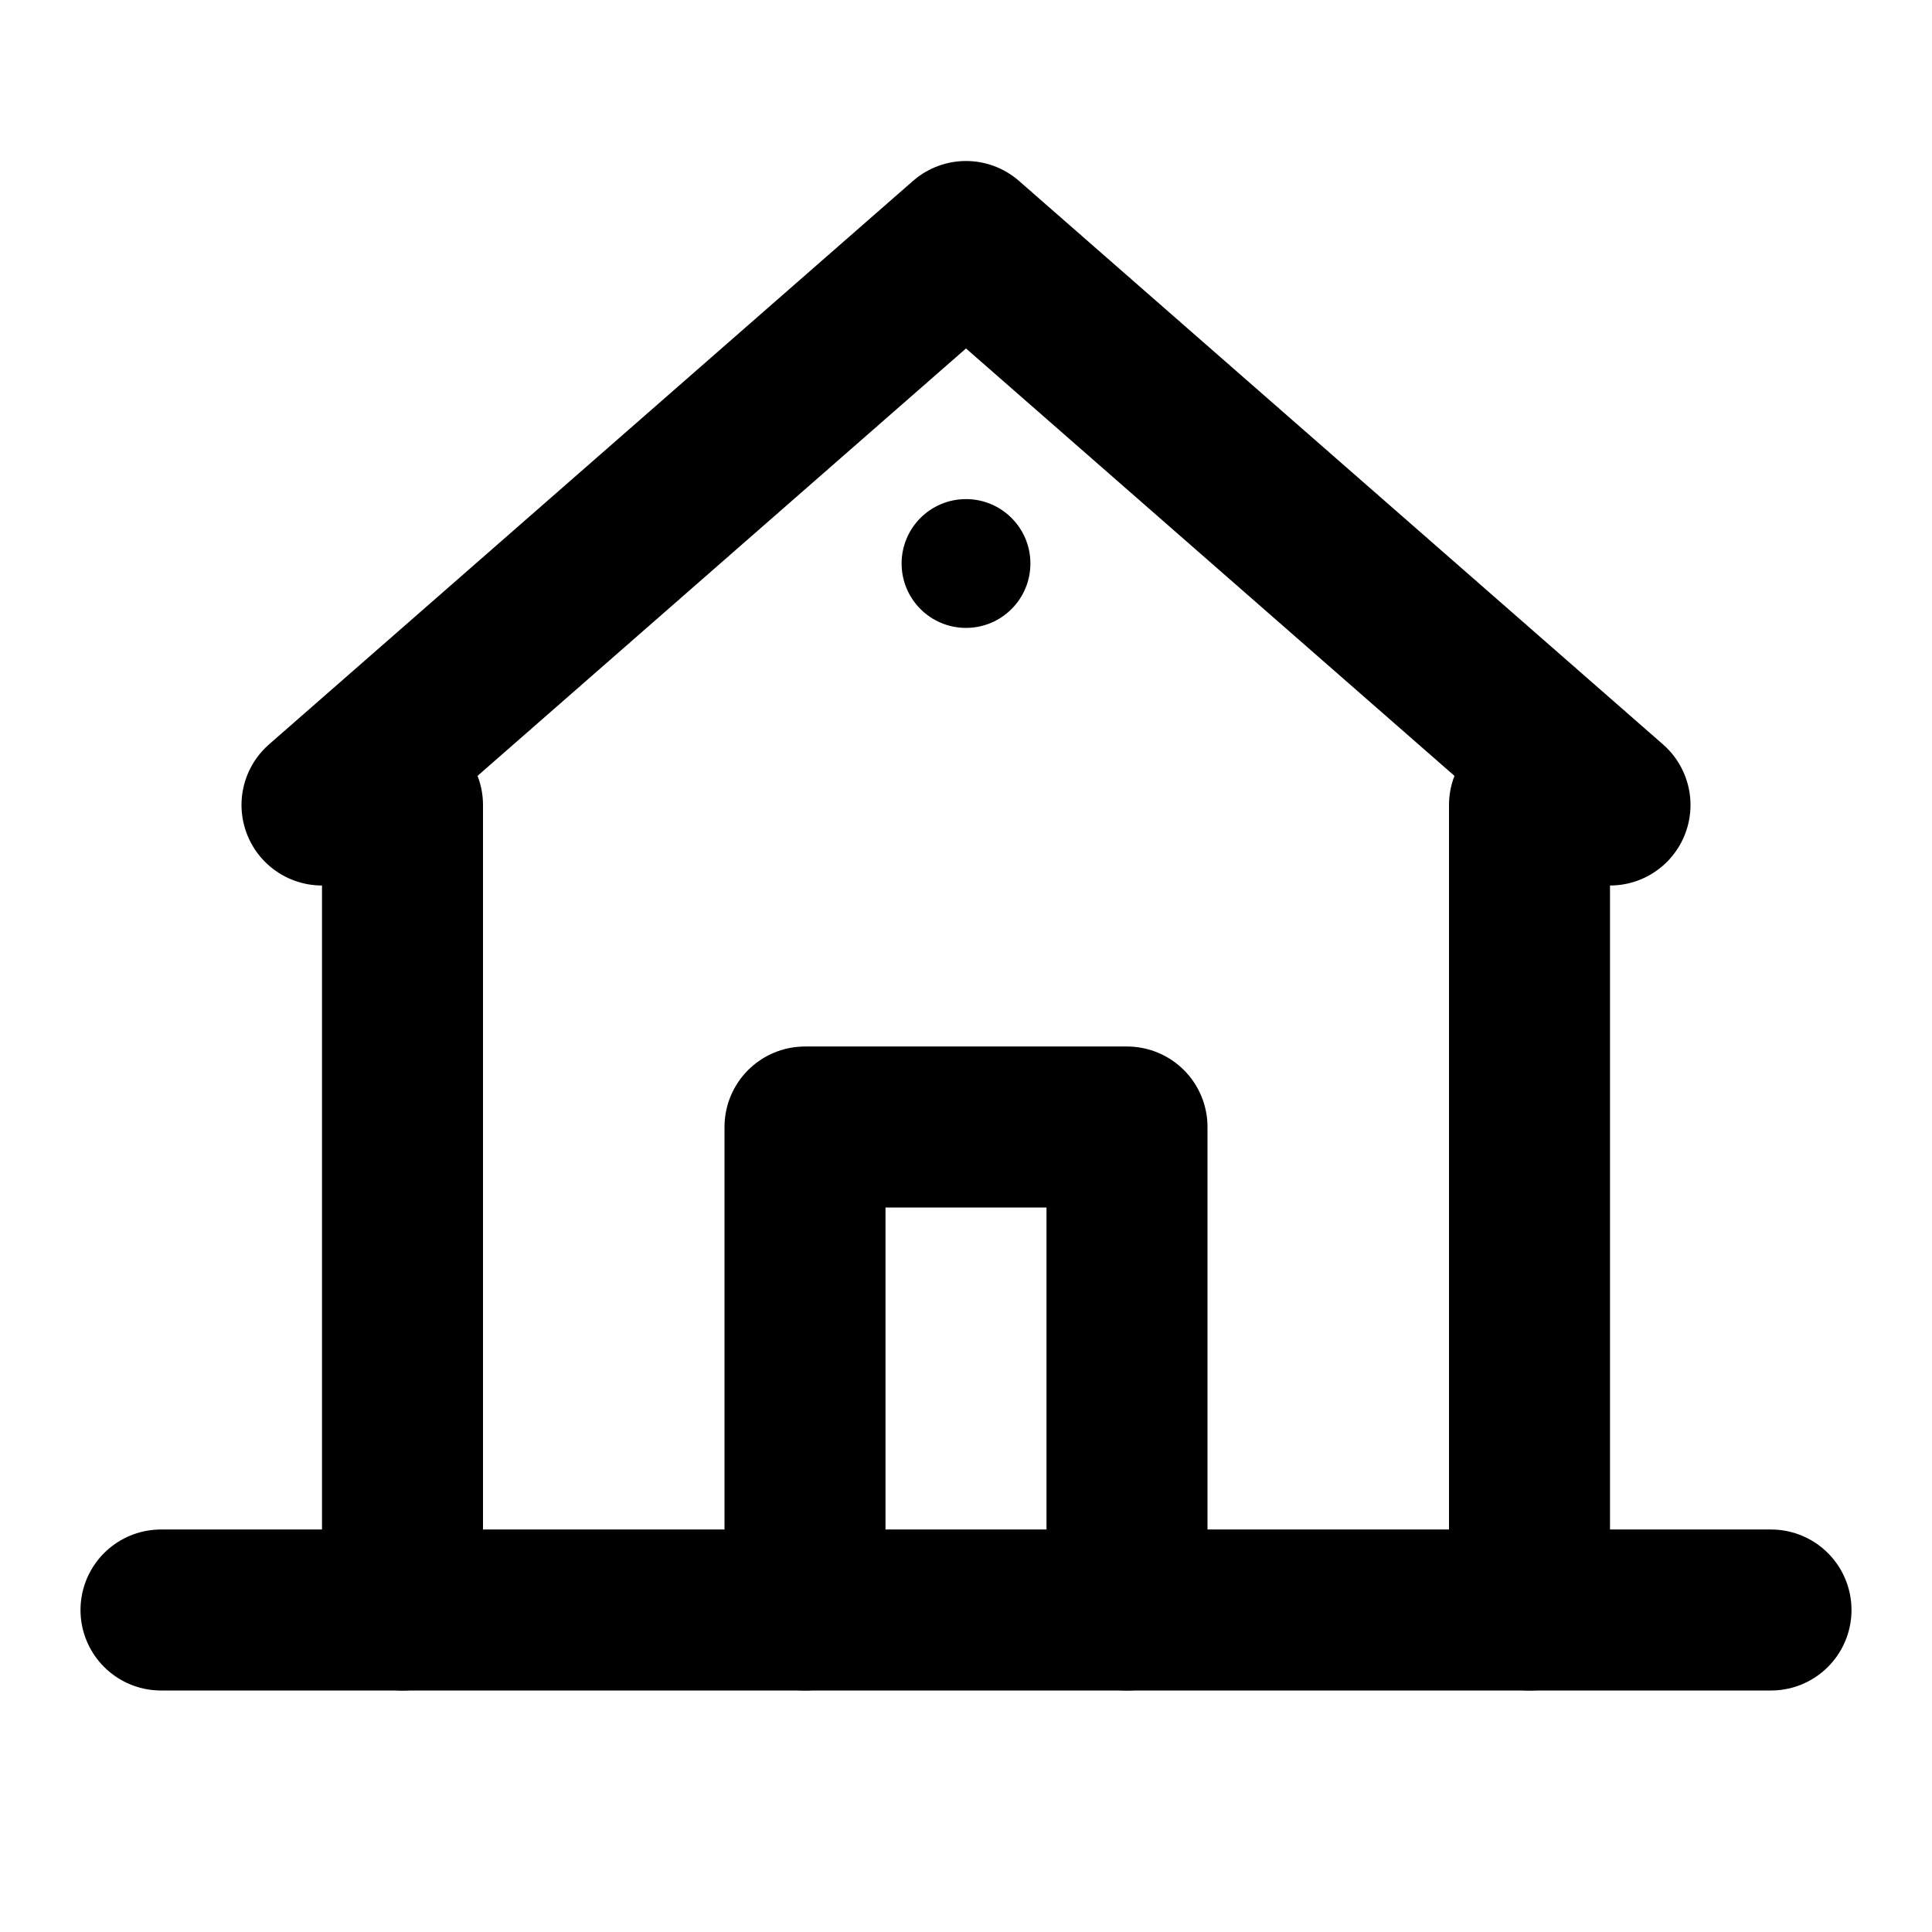
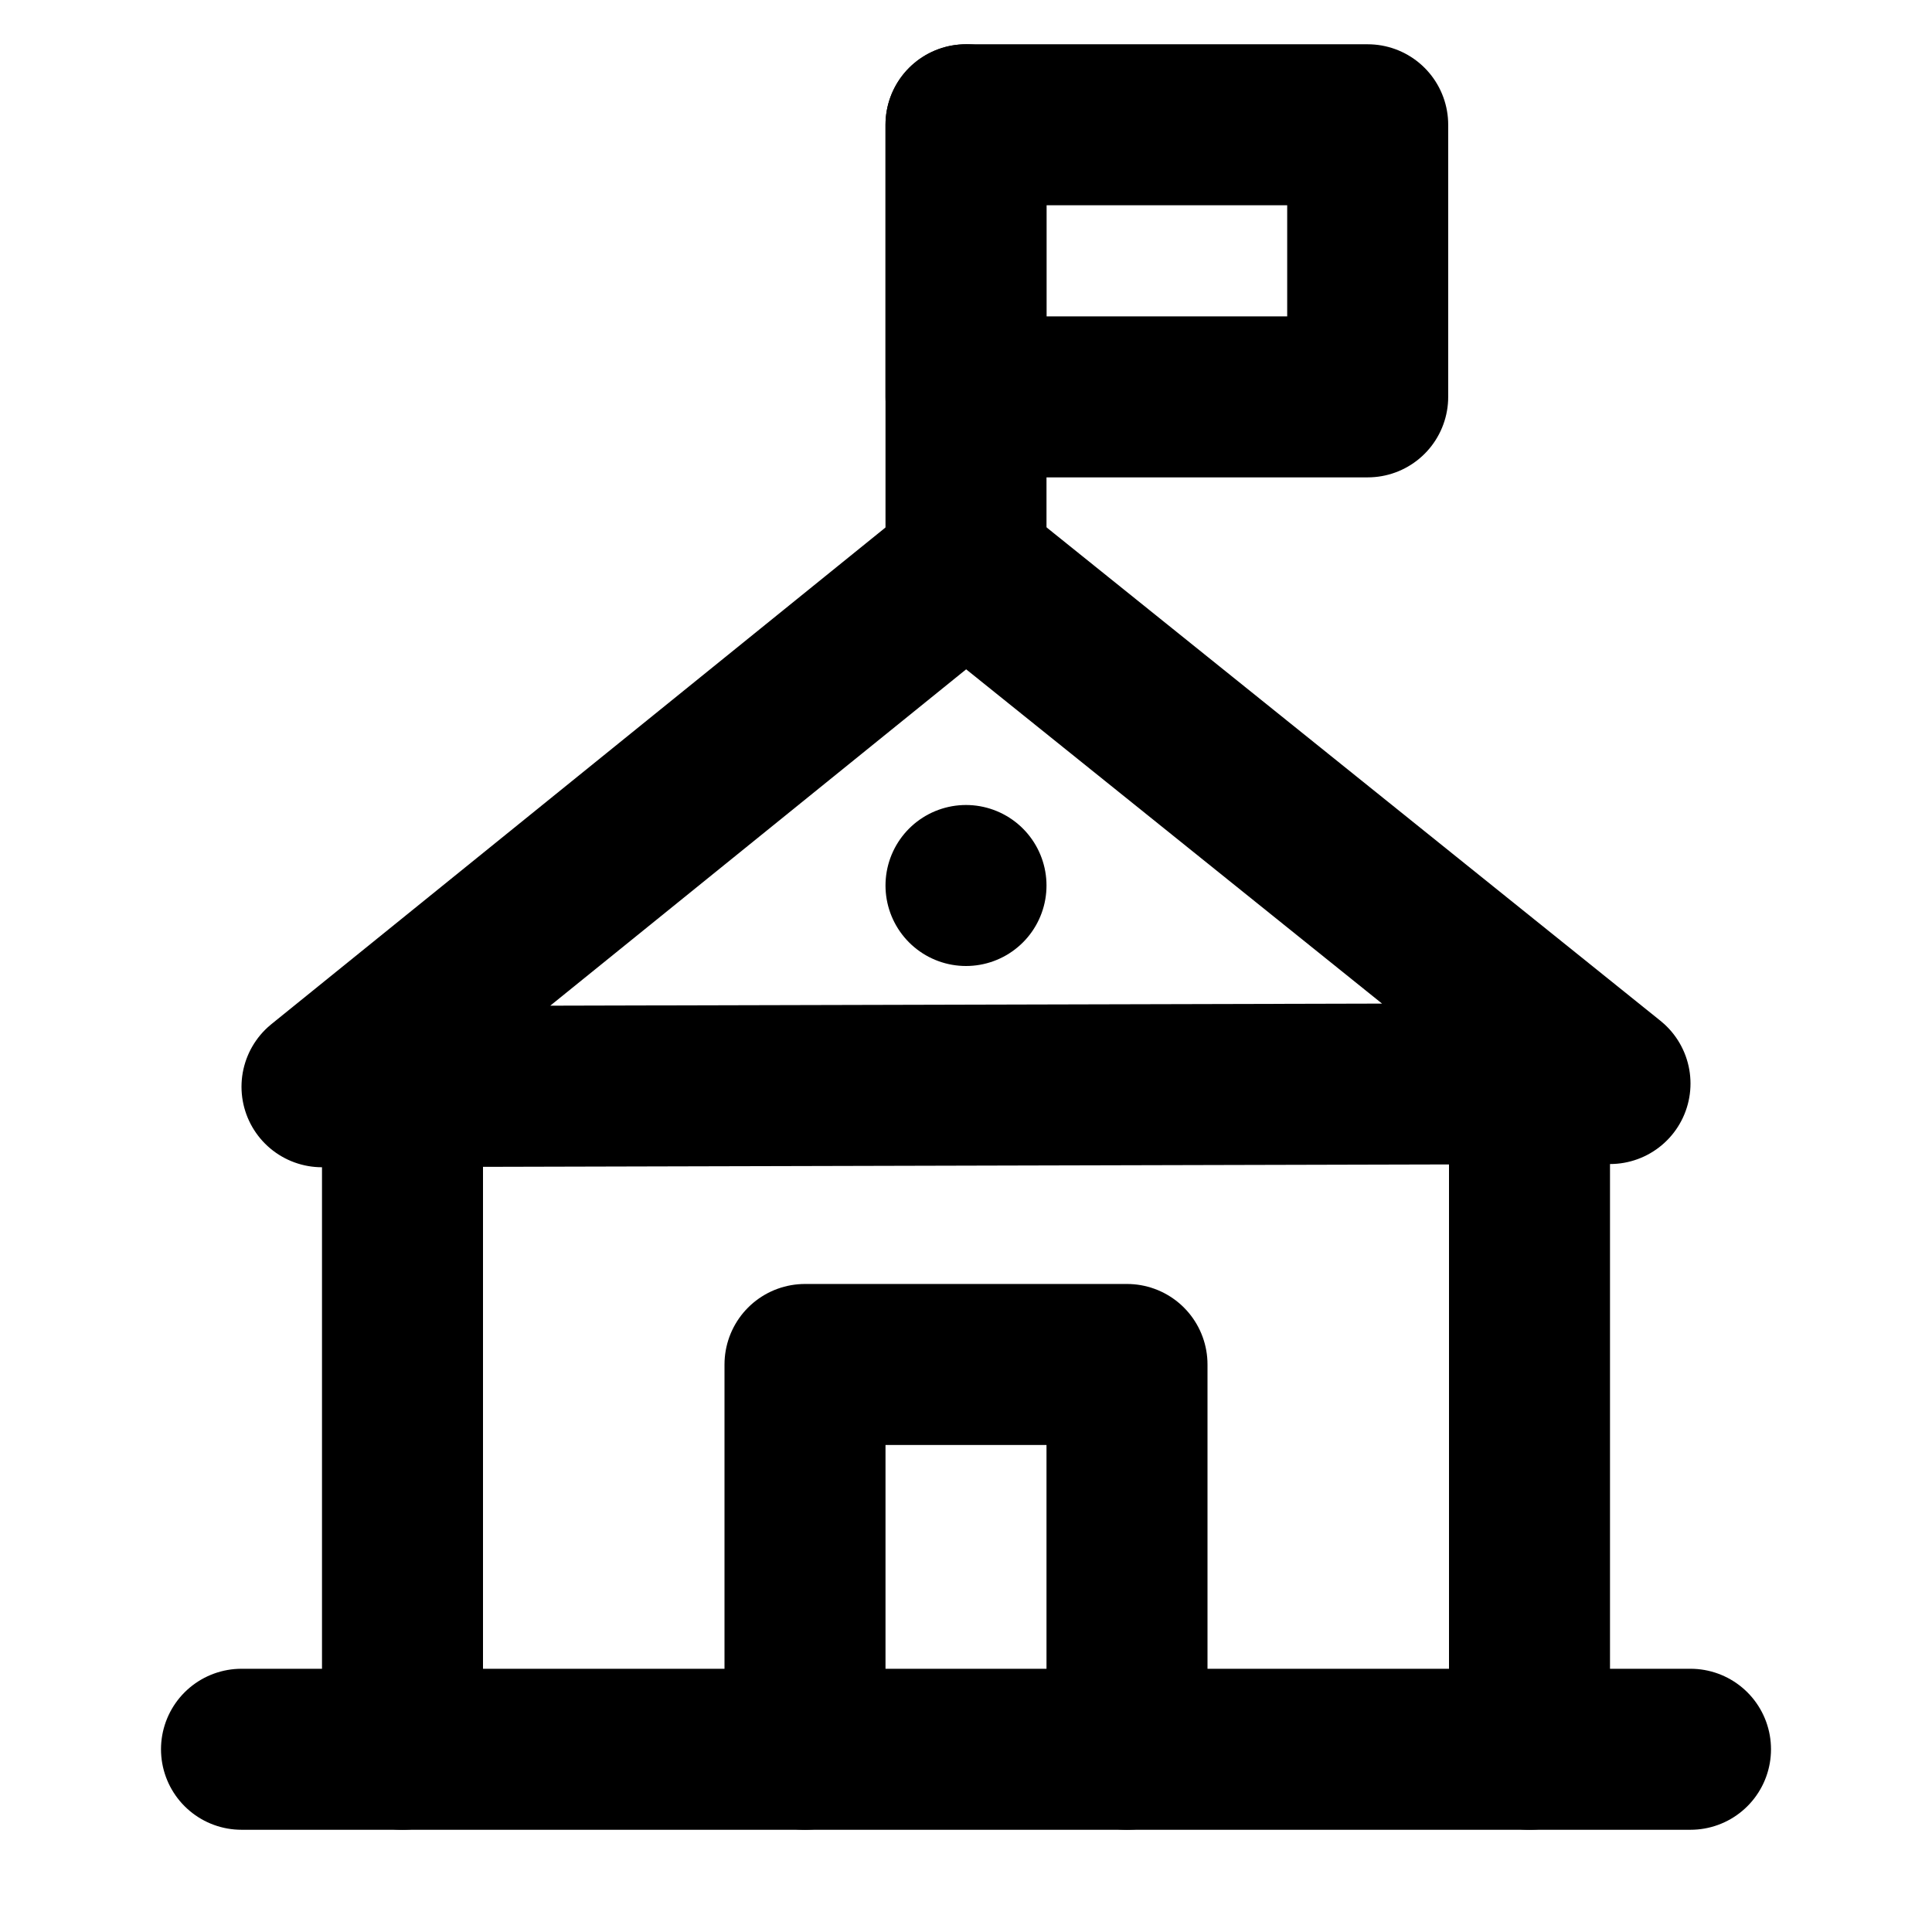
- <svg xmlns="http://www.w3.org/2000/svg" viewBox="0 0 24 24" fill="none" stroke="currentColor" stroke-width="2" stroke-linecap="round" stroke-linejoin="round" aria-hidden="true">
-   <path d="M4 10 12 3 20 10" />
-   <circle cx="12" cy="7" r="0.8" fill="currentColor" stroke="none" />
-   <line x1="5" y1="10" x2="5" y2="20" />
-   <line x1="19" y1="10" x2="19" y2="20" />
-   <path d="M10 20v-6h4v6" />
-   <line x1="2" y1="20" x2="22" y2="20" />
+ <svg xmlns="http://www.w3.org/2000/svg" id="Layer_1" version="1.1" viewBox="0 0 24 24">
+   <defs>
+     <style>
+       .st0 {
+         fill: none;
+         stroke: #000;
+         stroke-linecap: round;
+         stroke-linejoin: round;
+         stroke-width: 2px;
+       }
+     </style>
+   </defs>
+   <path class="st0" d="M4,13.5l8-6.47,8,6.43-16,.04Z" />
+   <line class="st0" x1="5" y1="13.5" x2="5" y2="21.73" />
+   <line class="st0" x1="19" y1="13.5" x2="19" y2="21.73" />
+   <path class="st0" d="M10,21.73v-4.78h4v4.78" />
+   <line class="st0" x1="3" y1="21.73" x2="21" y2="21.73" />
+   <line class="st0" x1="12" y1="7.02" x2="12" y2="1.55" />
+   <rect class="st0" x="12" y="1.55" width="4.99" height="3.38" />
+   <line class="st0" x1="12" y1="11" x2="12" y2="11" />
</svg>
